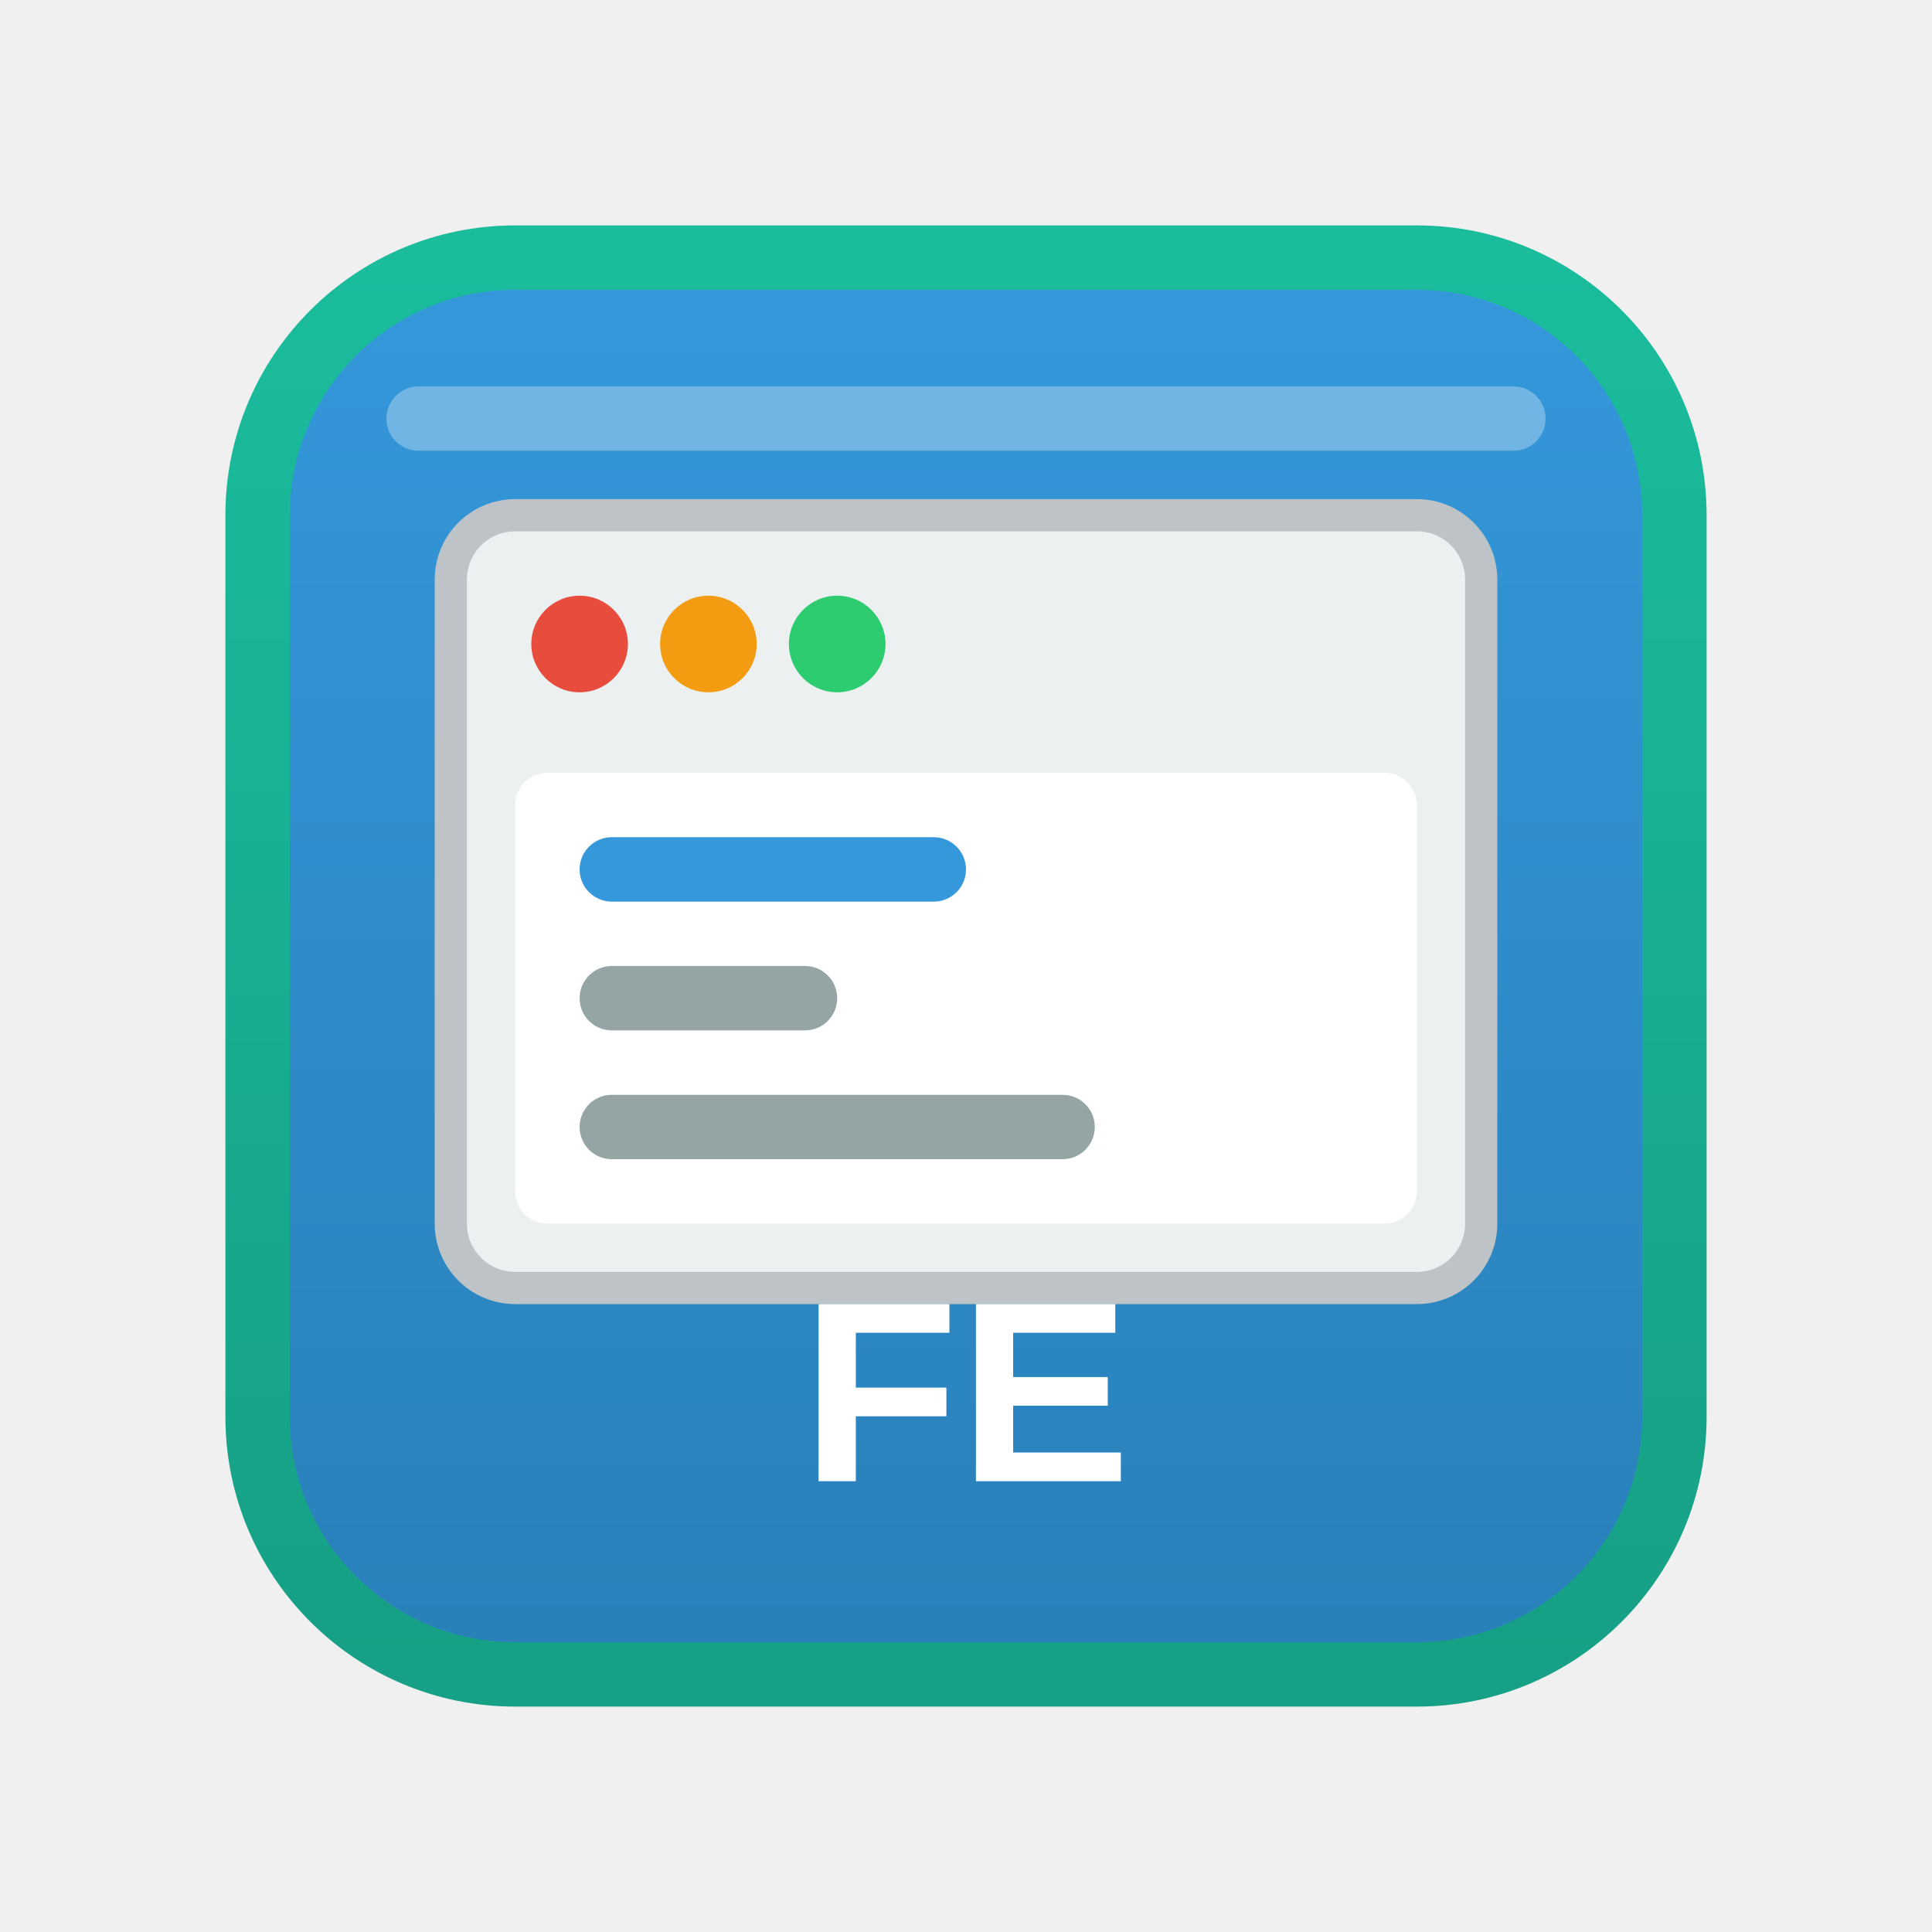
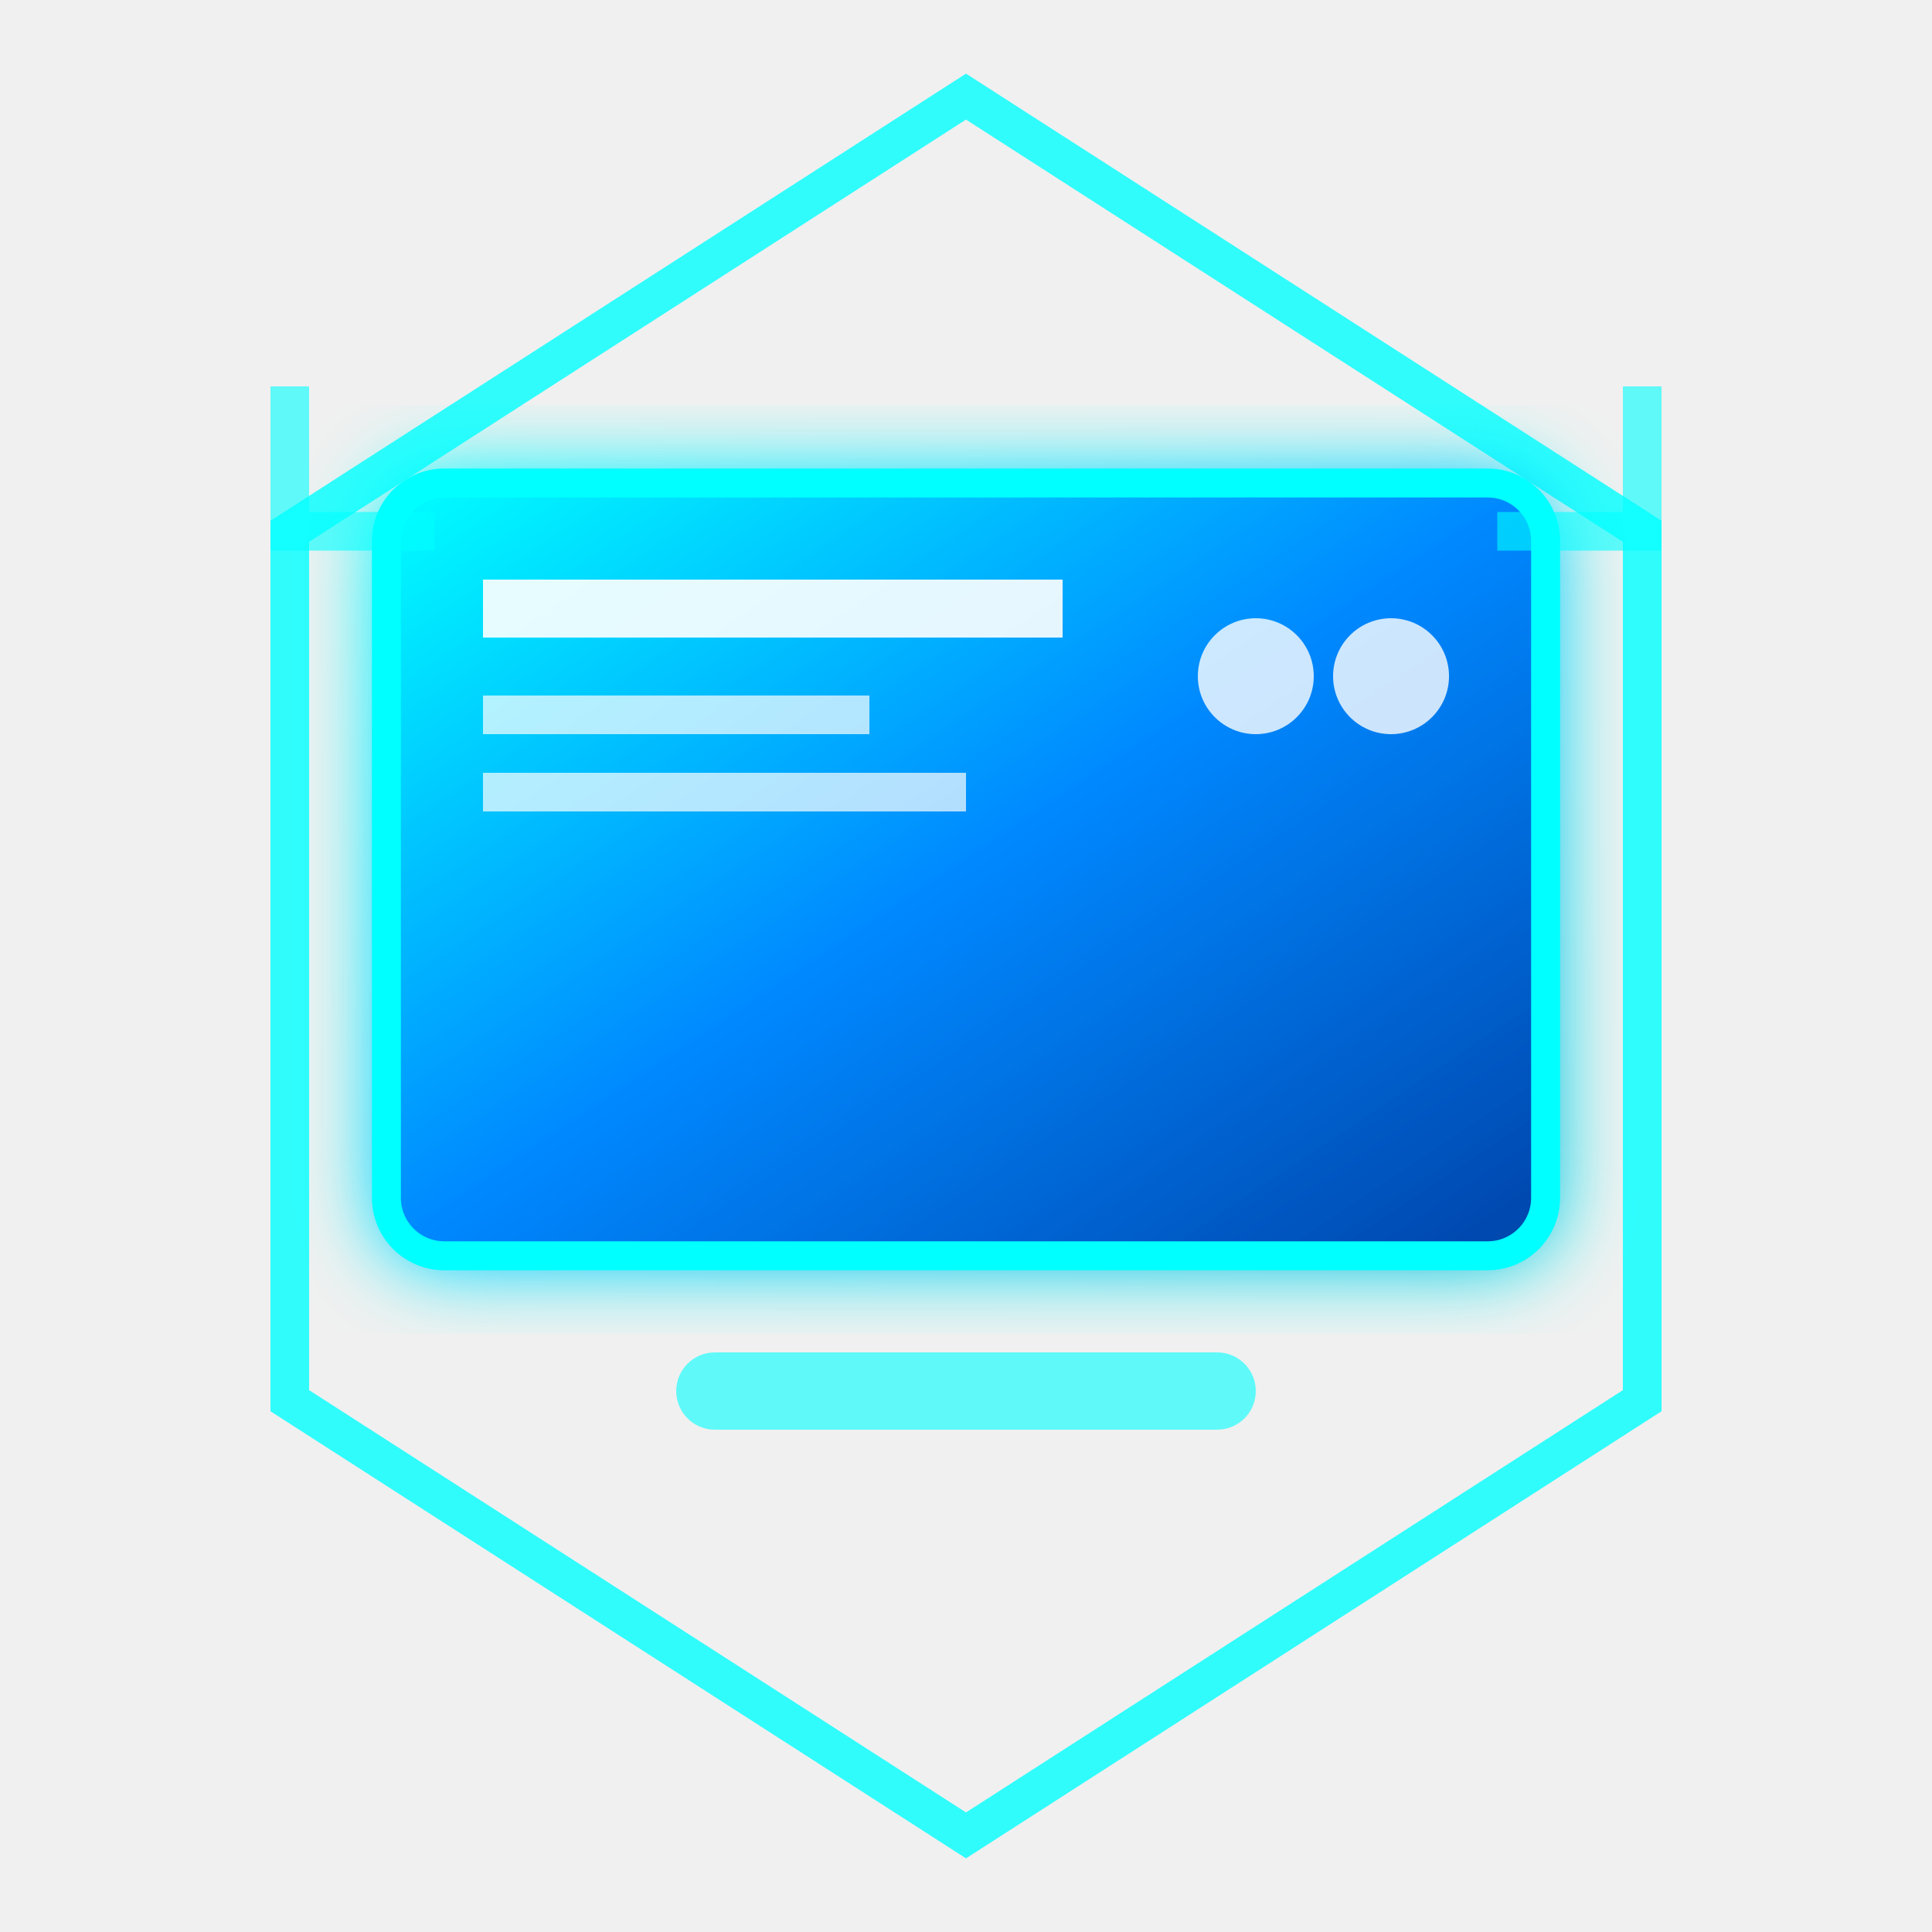
- <svg xmlns="http://www.w3.org/2000/svg" viewBox="0 0 60 60" width="60" height="60">
+ <svg xmlns="http://www.w3.org/2000/svg" viewBox="0 0 100 100">
  <defs>
-     <linearGradient id="frontendGradient" x1="0%" y1="0%" x2="0%" y2="100%">
-       <stop offset="0%" style="stop-color:#3498db;stop-opacity:1" />
-       <stop offset="100%" style="stop-color:#2980b9;stop-opacity:1" />
+     <linearGradient id="frontendGrad" x1="0%" y1="0%" x2="100%" y2="100%">
+       <stop offset="0%" style="stop-color:#00ffff;stop-opacity:1" />
+       <stop offset="50%" style="stop-color:#0088ff;stop-opacity:1" />
+       <stop offset="100%" style="stop-color:#0044aa;stop-opacity:1" />
    </linearGradient>
-     <linearGradient id="frontendBorder" x1="0%" y1="0%" x2="0%" y2="100%">
-       <stop offset="0%" style="stop-color:#1abc9c;stop-opacity:1" />
-       <stop offset="100%" style="stop-color:#16a085;stop-opacity:1" />
-     </linearGradient>
+     <filter id="glow">
+       <feGaussianBlur stdDeviation="2" result="coloredBlur" />
+       <feMerge>
+         <feMergeNode in="coloredBlur" />
+         <feMergeNode in="SourceGraphic" />
+       </feMerge>
+     </filter>
  </defs>
-   <rect x="8" y="8" width="44" height="44" fill="url(#frontendGradient)" stroke="url(#frontendBorder)" stroke-width="2" rx="8" />
-   <rect x="14" y="16" width="32" height="24" fill="#ecf0f1" stroke="#bdc3c7" stroke-width="1" rx="2" />
-   <circle cx="18" cy="20" r="1.5" fill="#e74c3c" />
-   <circle cx="22" cy="20" r="1.5" fill="#f39c12" />
-   <circle cx="26" cy="20" r="1.5" fill="#2ecc71" />
-   <rect x="16" y="24" width="28" height="14" fill="#fff" rx="1" />
-   <rect x="18" y="26" width="12" height="2" fill="#3498db" rx="1" />
-   <rect x="18" y="30" width="8" height="2" fill="#95a5a6" rx="1" />
-   <rect x="18" y="34" width="16" height="2" fill="#95a5a6" rx="1" />
-   <rect x="12" y="12" width="36" height="2" fill="rgba(255,255,255,0.3)" rx="1" />
-   <text x="30" y="46" font-family="Arial, sans-serif" font-size="8" fill="#fff" text-anchor="middle" font-weight="bold">FE</text>
+   <polygon points="50,5 85,27.5 85,72.5 50,95 15,72.5 15,27.5" fill="none" stroke="#00ffff" stroke-width="2" opacity="0.8" />
+   <rect x="20" y="25" width="60" height="40" rx="3" fill="url(#frontendGrad)" stroke="#00ffff" stroke-width="1.5" filter="url(#glow)" />
+   <rect x="25" y="30" width="30" height="3" fill="#ffffff" opacity="0.9" />
+   <rect x="25" y="36" width="20" height="2" fill="#ffffff" opacity="0.7" />
+   <rect x="25" y="40" width="25" height="2" fill="#ffffff" opacity="0.7" />
+   <circle cx="65" cy="35" r="3" fill="#ffffff" opacity="0.8" />
+   <circle cx="72" cy="35" r="3" fill="#ffffff" opacity="0.8" />
+   <rect x="35" y="70" width="30" height="4" rx="2" fill="#00ffff" opacity="0.6" />
+   <path d="M15,20 L15,27.5 L22.5,27.5" fill="none" stroke="#00ffff" stroke-width="2" opacity="0.6" />
+   <path d="M85,20 L85,27.5 L77.5,27.5" fill="none" stroke="#00ffff" stroke-width="2" opacity="0.6" />
</svg>
